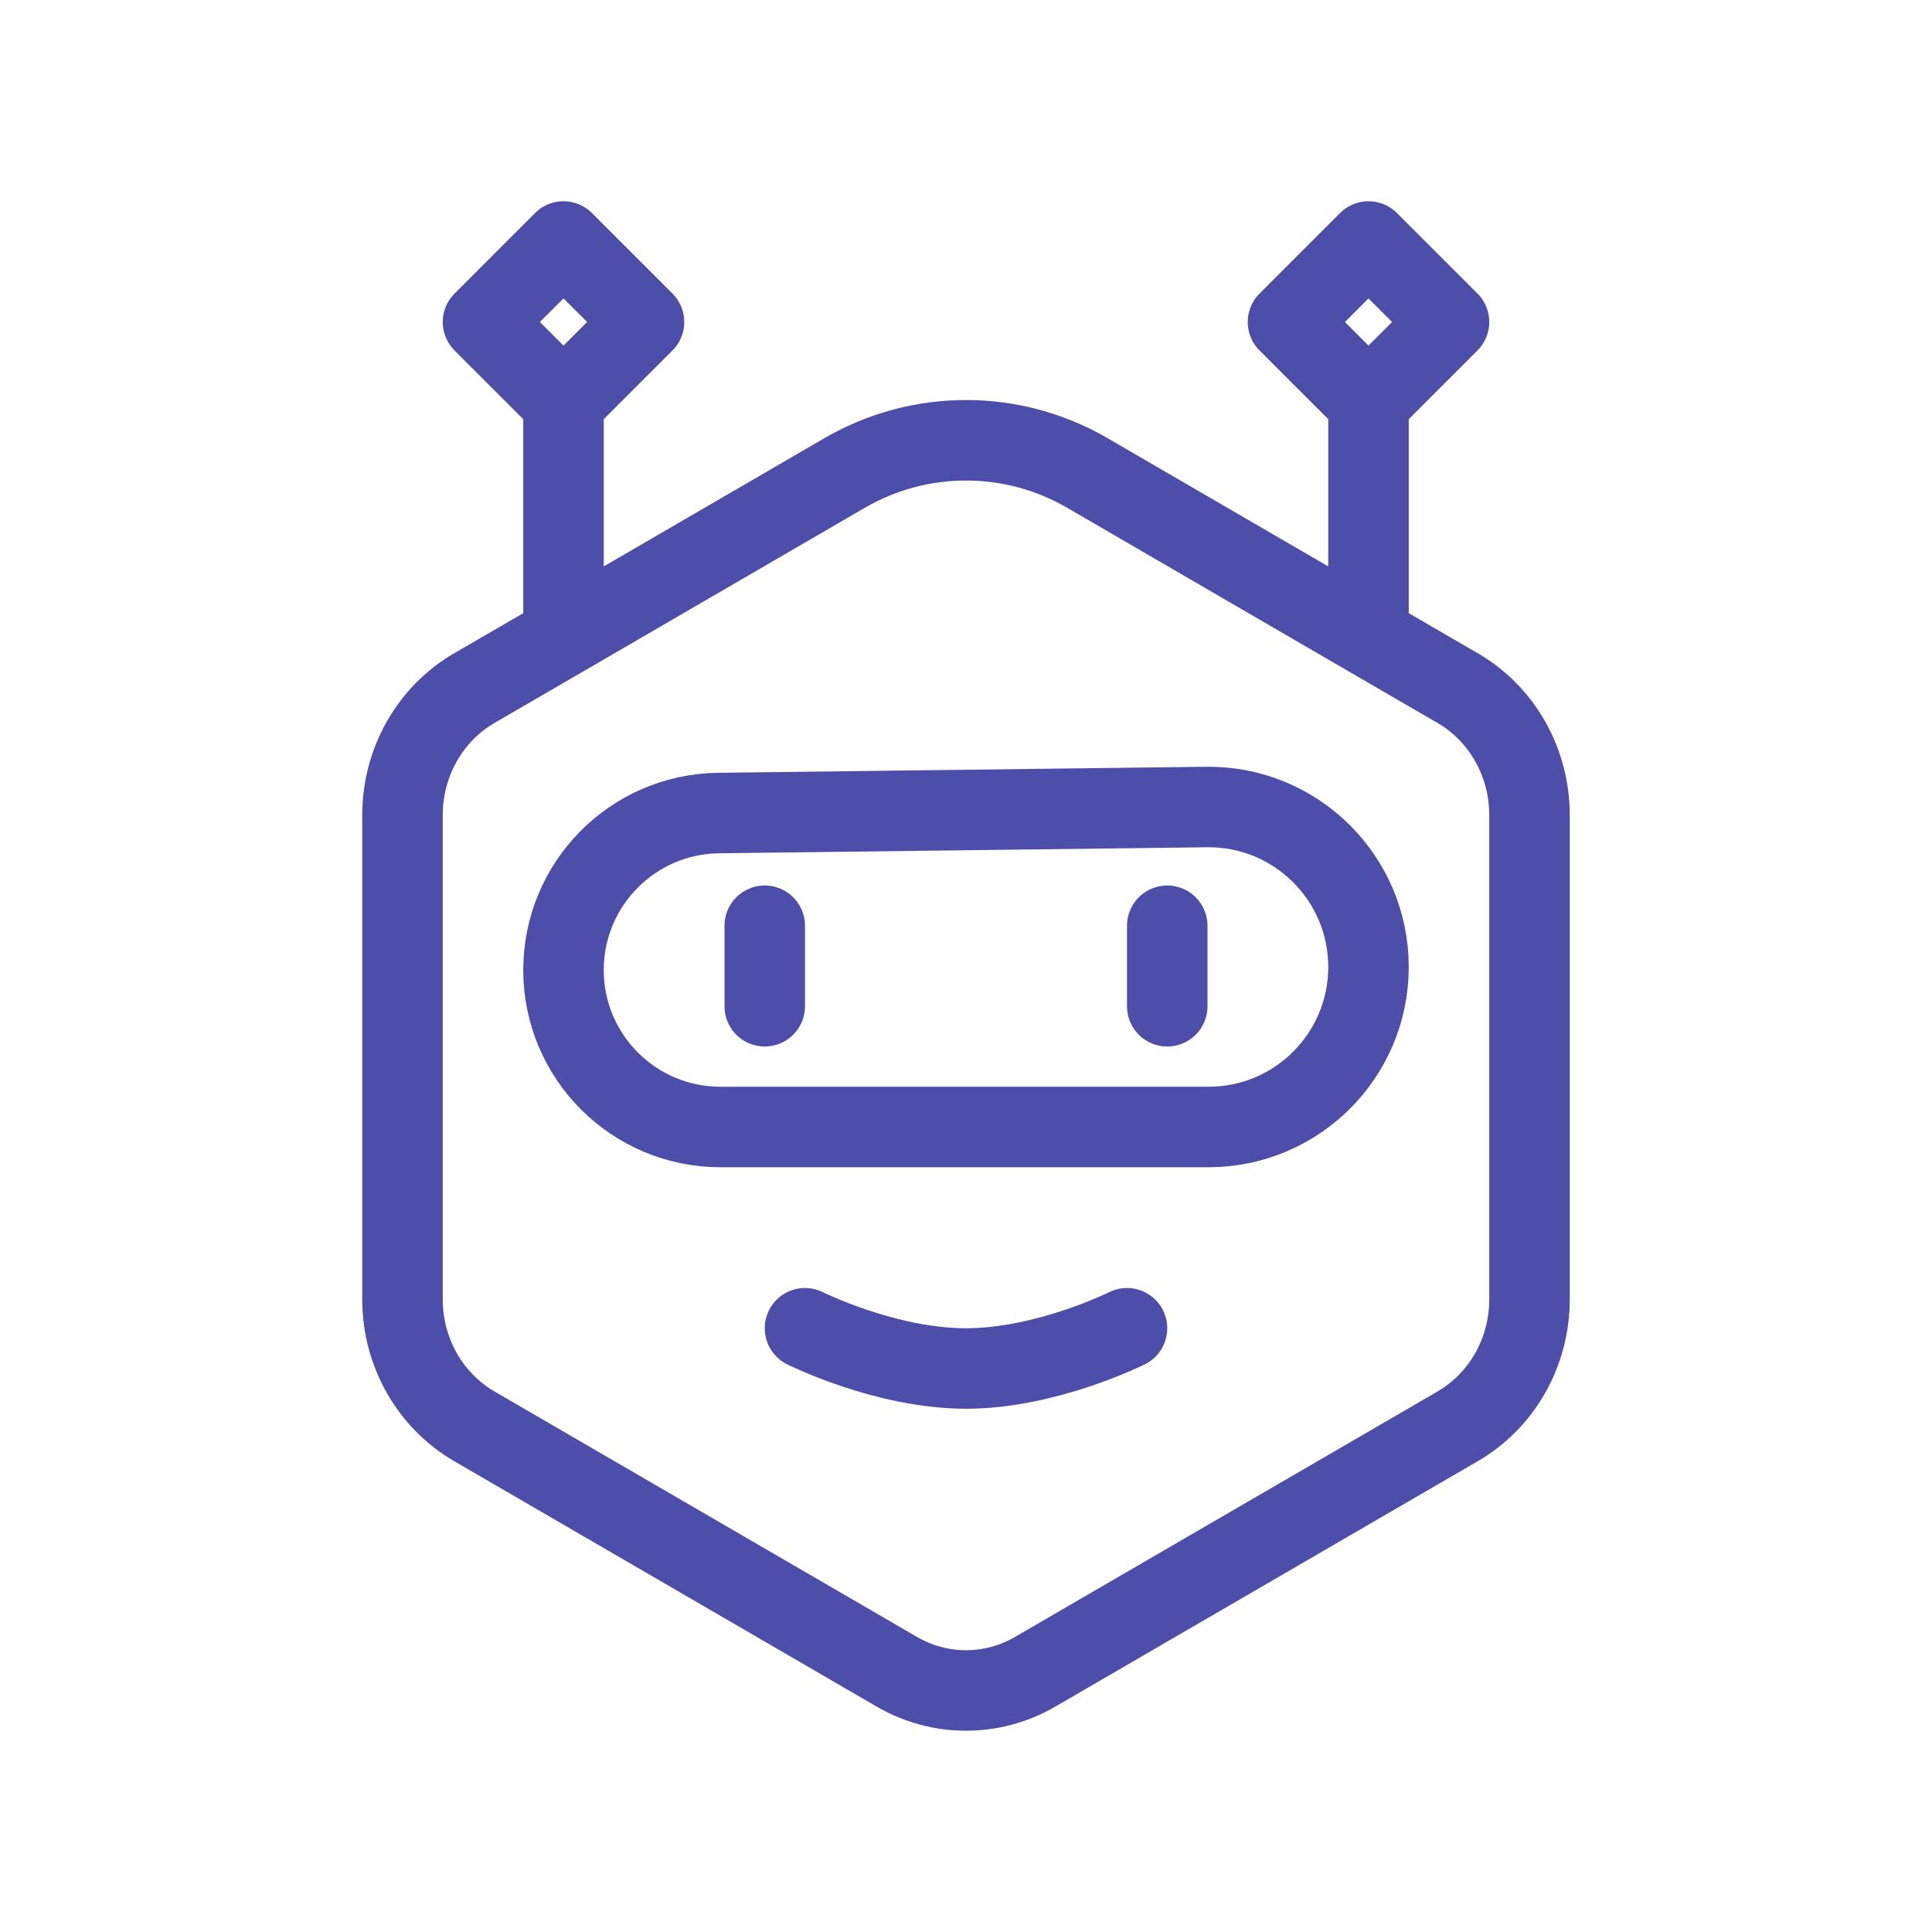
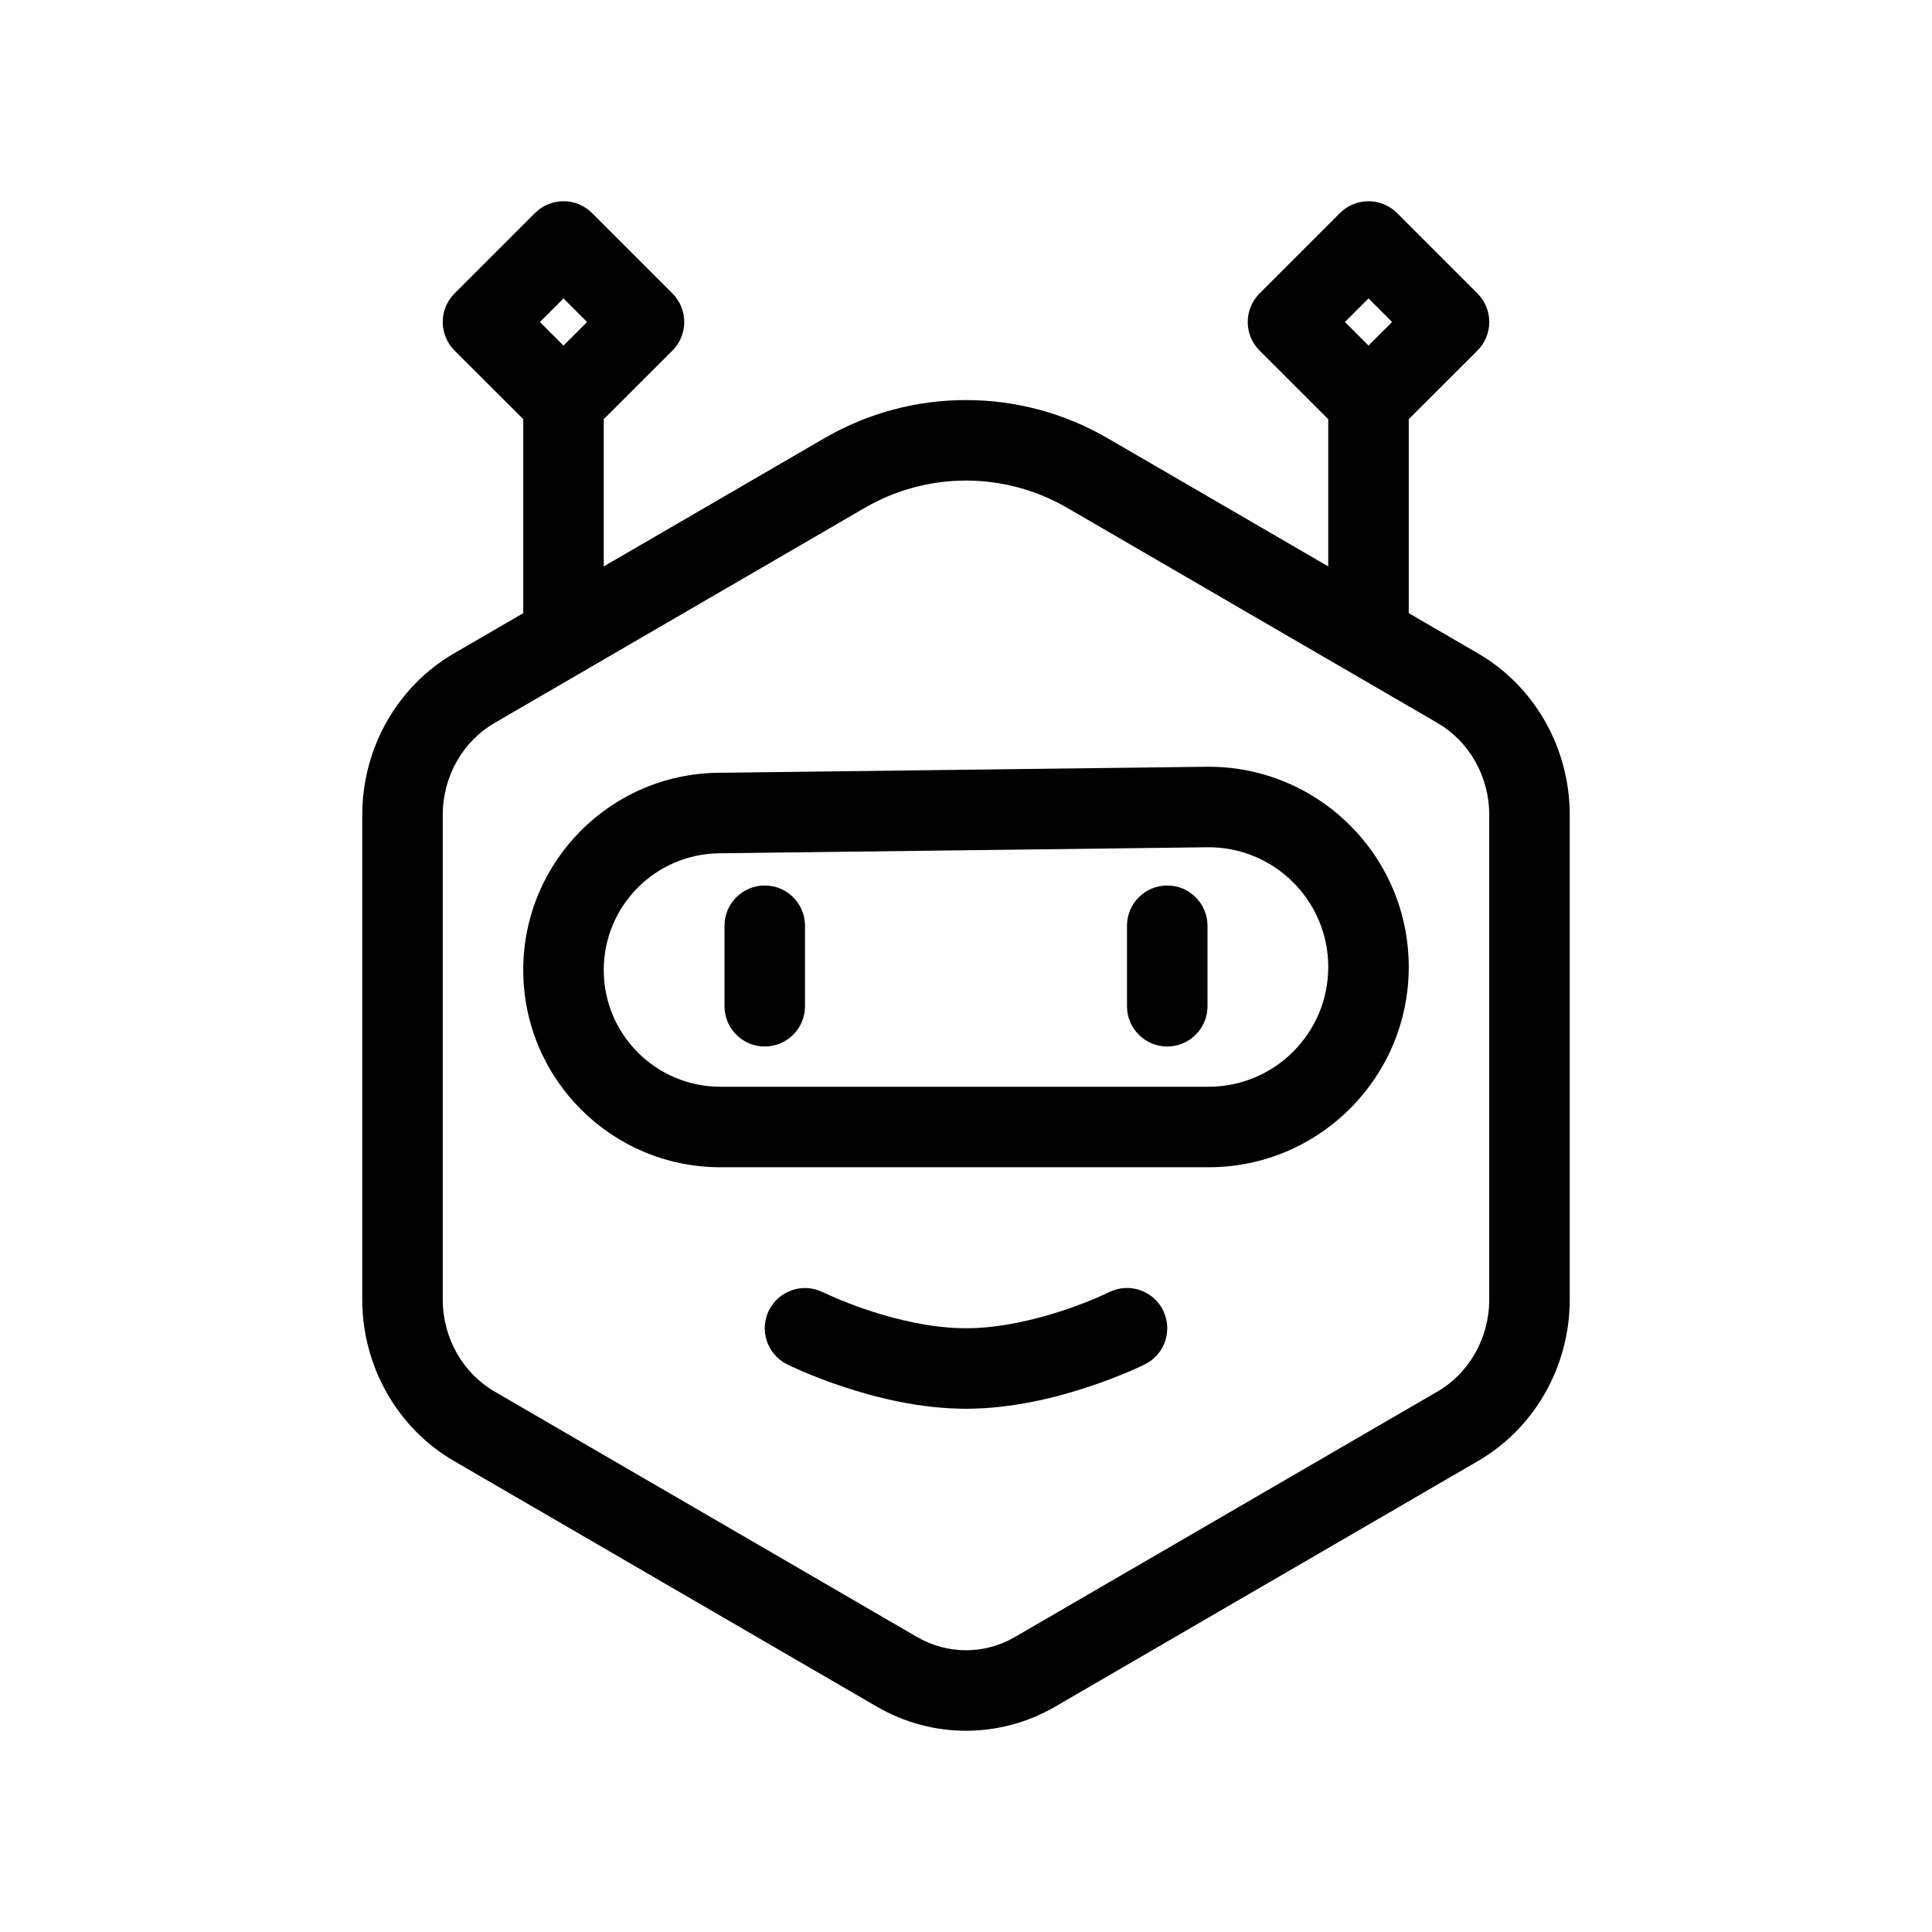
- <svg xmlns="http://www.w3.org/2000/svg" viewBox="0 0 24 24" fill="none">
-   <path d="M7 5V7.905M7 5L6 4L7 3L8 4L7 5ZM7 7.905L10.493 5.875C11.425 5.334 12.575 5.334 13.507 5.875L17 7.905M7 7.905L5.892 8.548C5.341 8.868 5 9.471 5 10.124V16.143C5 16.796 5.341 17.398 5.892 17.718L11.142 20.768C11.675 21.077 12.325 21.077 12.858 20.768L18.108 17.718C18.659 17.398 19 16.796 19 16.143V10.124C19 9.471 18.659 8.868 18.108 8.548L17 7.905M17 5L17 7.905M17 5L16 4L17 3L18 4L17 5ZM9.5 11.5V12.5M14.5 11.5V12.5M10 16.5C10 16.5 11 17 12 17C13 17 14 16.5 14 16.5M8.95 14H15.012C16.11 14 17 13.11 17 12.012V12.012C17 10.905 16.095 10.011 14.988 10.025L8.926 10.1C7.859 10.113 7 10.982 7 12.05V12.05C7 13.127 7.873 14 8.95 14Z" stroke="#4D4DAA" stroke-linecap="round" stroke-linejoin="round" />
+ <svg xmlns="http://www.w3.org/2000/svg" width="24" height="24" viewBox="0 0 24 24" fill="none">
+   <path fill-rule="evenodd" clip-rule="evenodd" d="M6.646 2.646C6.842 2.451 7.158 2.451 7.354 2.646L8.354 3.646C8.549 3.842 8.549 4.158 8.354 4.354L7.5 5.207V7.036L10.242 5.443C11.329 4.812 12.671 4.812 13.758 5.443L16.5 7.036L16.5 5.207L15.646 4.354C15.451 4.158 15.451 3.842 15.646 3.646L16.646 2.646C16.842 2.451 17.158 2.451 17.354 2.646L18.354 3.646C18.549 3.842 18.549 4.158 18.354 4.354L17.5 5.207L17.5 7.617L18.359 8.116C19.069 8.528 19.5 9.298 19.5 10.124V16.143C19.5 16.968 19.069 17.738 18.359 18.15L13.109 21.2C12.421 21.6 11.579 21.6 10.891 21.2L5.641 18.15C4.931 17.738 4.5 16.968 4.5 16.143V10.124C4.5 9.298 4.931 8.528 5.641 8.116L6.5 7.617V5.207L5.646 4.354C5.451 4.158 5.451 3.842 5.646 3.646L6.646 2.646ZM7 4.293L7.293 4L7 3.707L6.707 4L7 4.293ZM17 4.293L17.293 4L17 3.707L16.707 4L17 4.293ZM13.256 6.308C12.479 5.857 11.521 5.857 10.744 6.308L6.143 8.981C5.751 9.209 5.5 9.643 5.5 10.124V16.143C5.5 16.623 5.751 17.058 6.143 17.286L11.393 20.336C11.771 20.555 12.229 20.555 12.607 20.336L17.857 17.286C18.249 17.058 18.5 16.623 18.5 16.143V10.124C18.5 9.643 18.249 9.209 17.857 8.981L13.256 6.308ZM16.5 12.012C16.5 11.184 15.823 10.515 14.994 10.525L8.932 10.6C8.138 10.61 7.5 11.256 7.5 12.05C7.5 12.851 8.149 13.5 8.95 13.5H15.012C15.834 13.5 16.5 12.834 16.5 12.012ZM17.5 12.012C17.5 13.386 16.386 14.5 15.012 14.5H8.95C7.597 14.5 6.5 13.403 6.5 12.05C6.5 10.708 7.579 9.616 8.92 9.6L14.982 9.525C16.367 9.508 17.5 10.627 17.5 12.012ZM9.5 11C9.776 11 10 11.224 10 11.5V12.5C10 12.776 9.776 13 9.5 13C9.224 13 9 12.776 9 12.5V11.5C9 11.224 9.224 11 9.5 11ZM14.5 11C14.776 11 15 11.224 15 11.5V12.5C15 12.776 14.776 13 14.5 13C14.224 13 14 12.776 14 12.5V11.5C14 11.224 14.224 11 14.5 11Z" fill="black" />
+   <path d="M10.229 16.055L10.223 16.053C9.977 15.93 9.676 16.03 9.553 16.276C9.429 16.523 9.53 16.824 9.777 16.948L9.779 16.948L9.782 16.95L9.794 16.956C9.803 16.96 9.817 16.967 9.833 16.975C9.867 16.99 9.915 17.012 9.975 17.038C10.095 17.089 10.264 17.157 10.467 17.224C10.867 17.358 11.424 17.5 12 17.5C12.576 17.5 13.133 17.358 13.533 17.224C13.736 17.157 13.905 17.089 14.025 17.038C14.085 17.012 14.133 16.99 14.166 16.975C14.183 16.967 14.197 16.96 14.206 16.956L14.218 16.95L14.222 16.948L14.224 16.947C14.471 16.824 14.571 16.523 14.447 16.276C14.324 16.029 14.023 15.929 13.776 16.053L13.771 16.055L13.744 16.068C13.719 16.08 13.681 16.097 13.631 16.119C13.532 16.161 13.389 16.218 13.217 16.276C12.867 16.392 12.424 16.5 12 16.5C11.576 16.5 11.133 16.392 10.783 16.276C10.611 16.218 10.468 16.161 10.369 16.119C10.319 16.097 10.281 16.08 10.256 16.068L10.229 16.055Z" fill="black" />
</svg>
